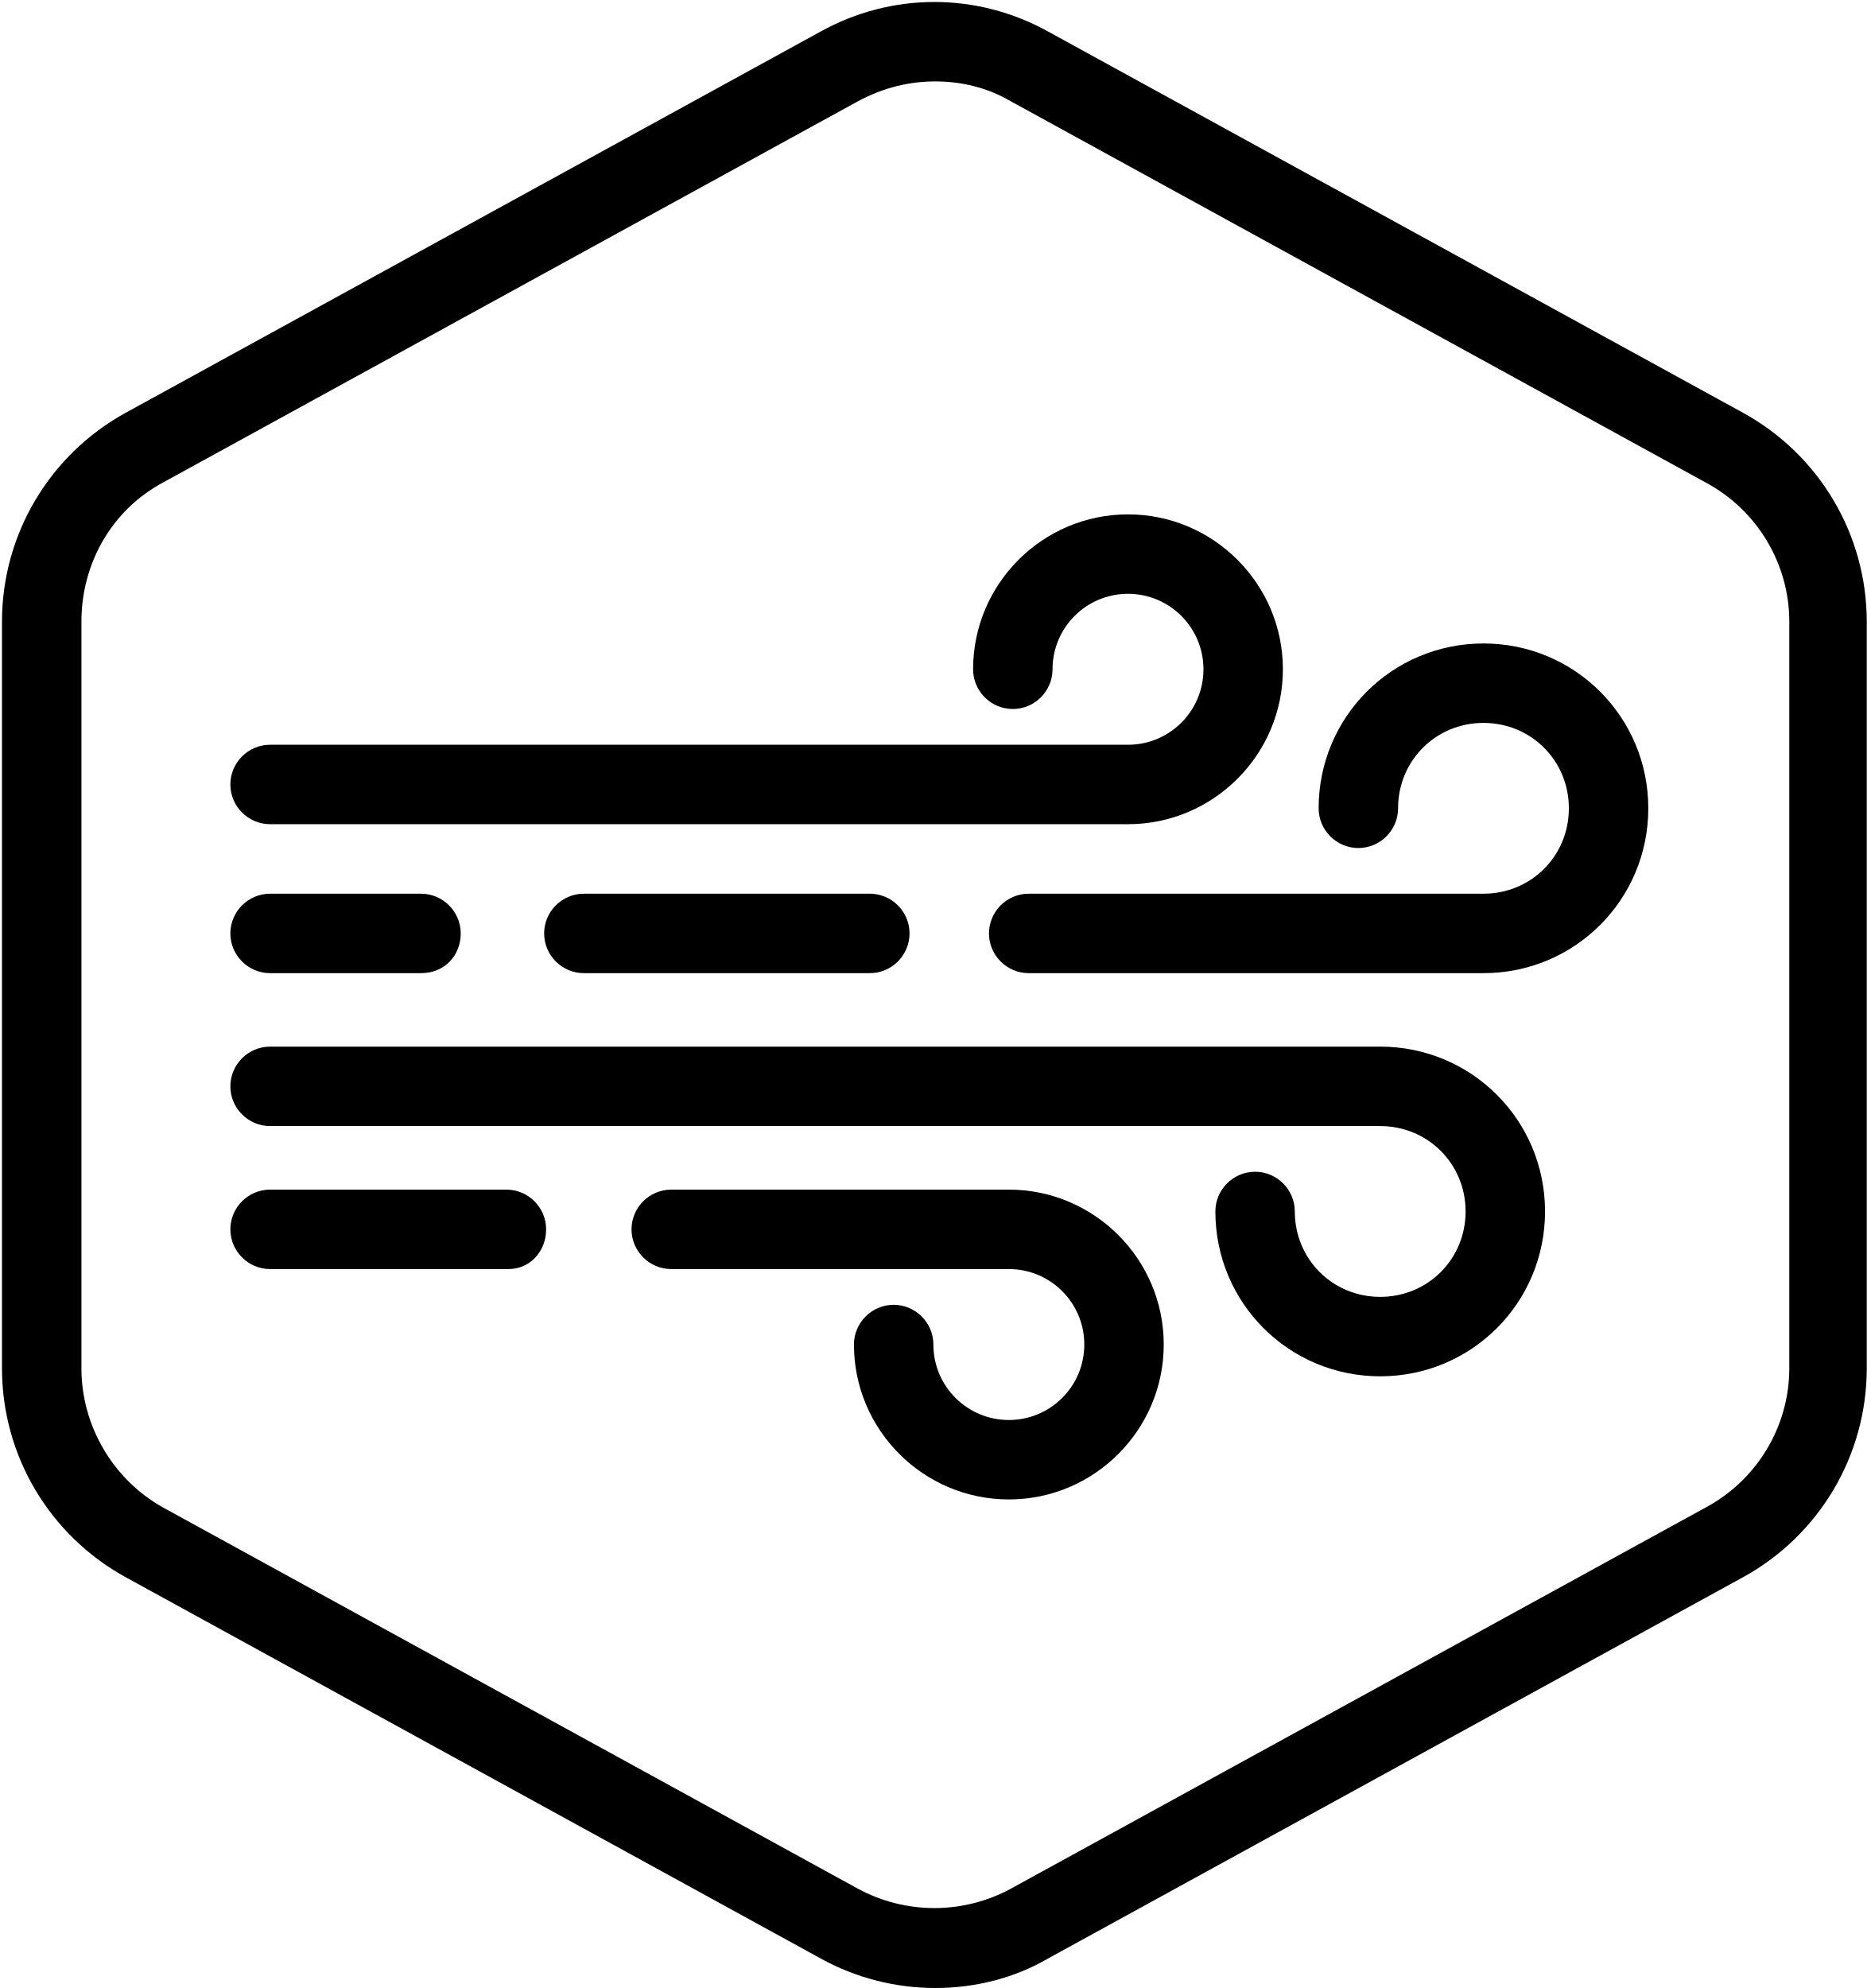
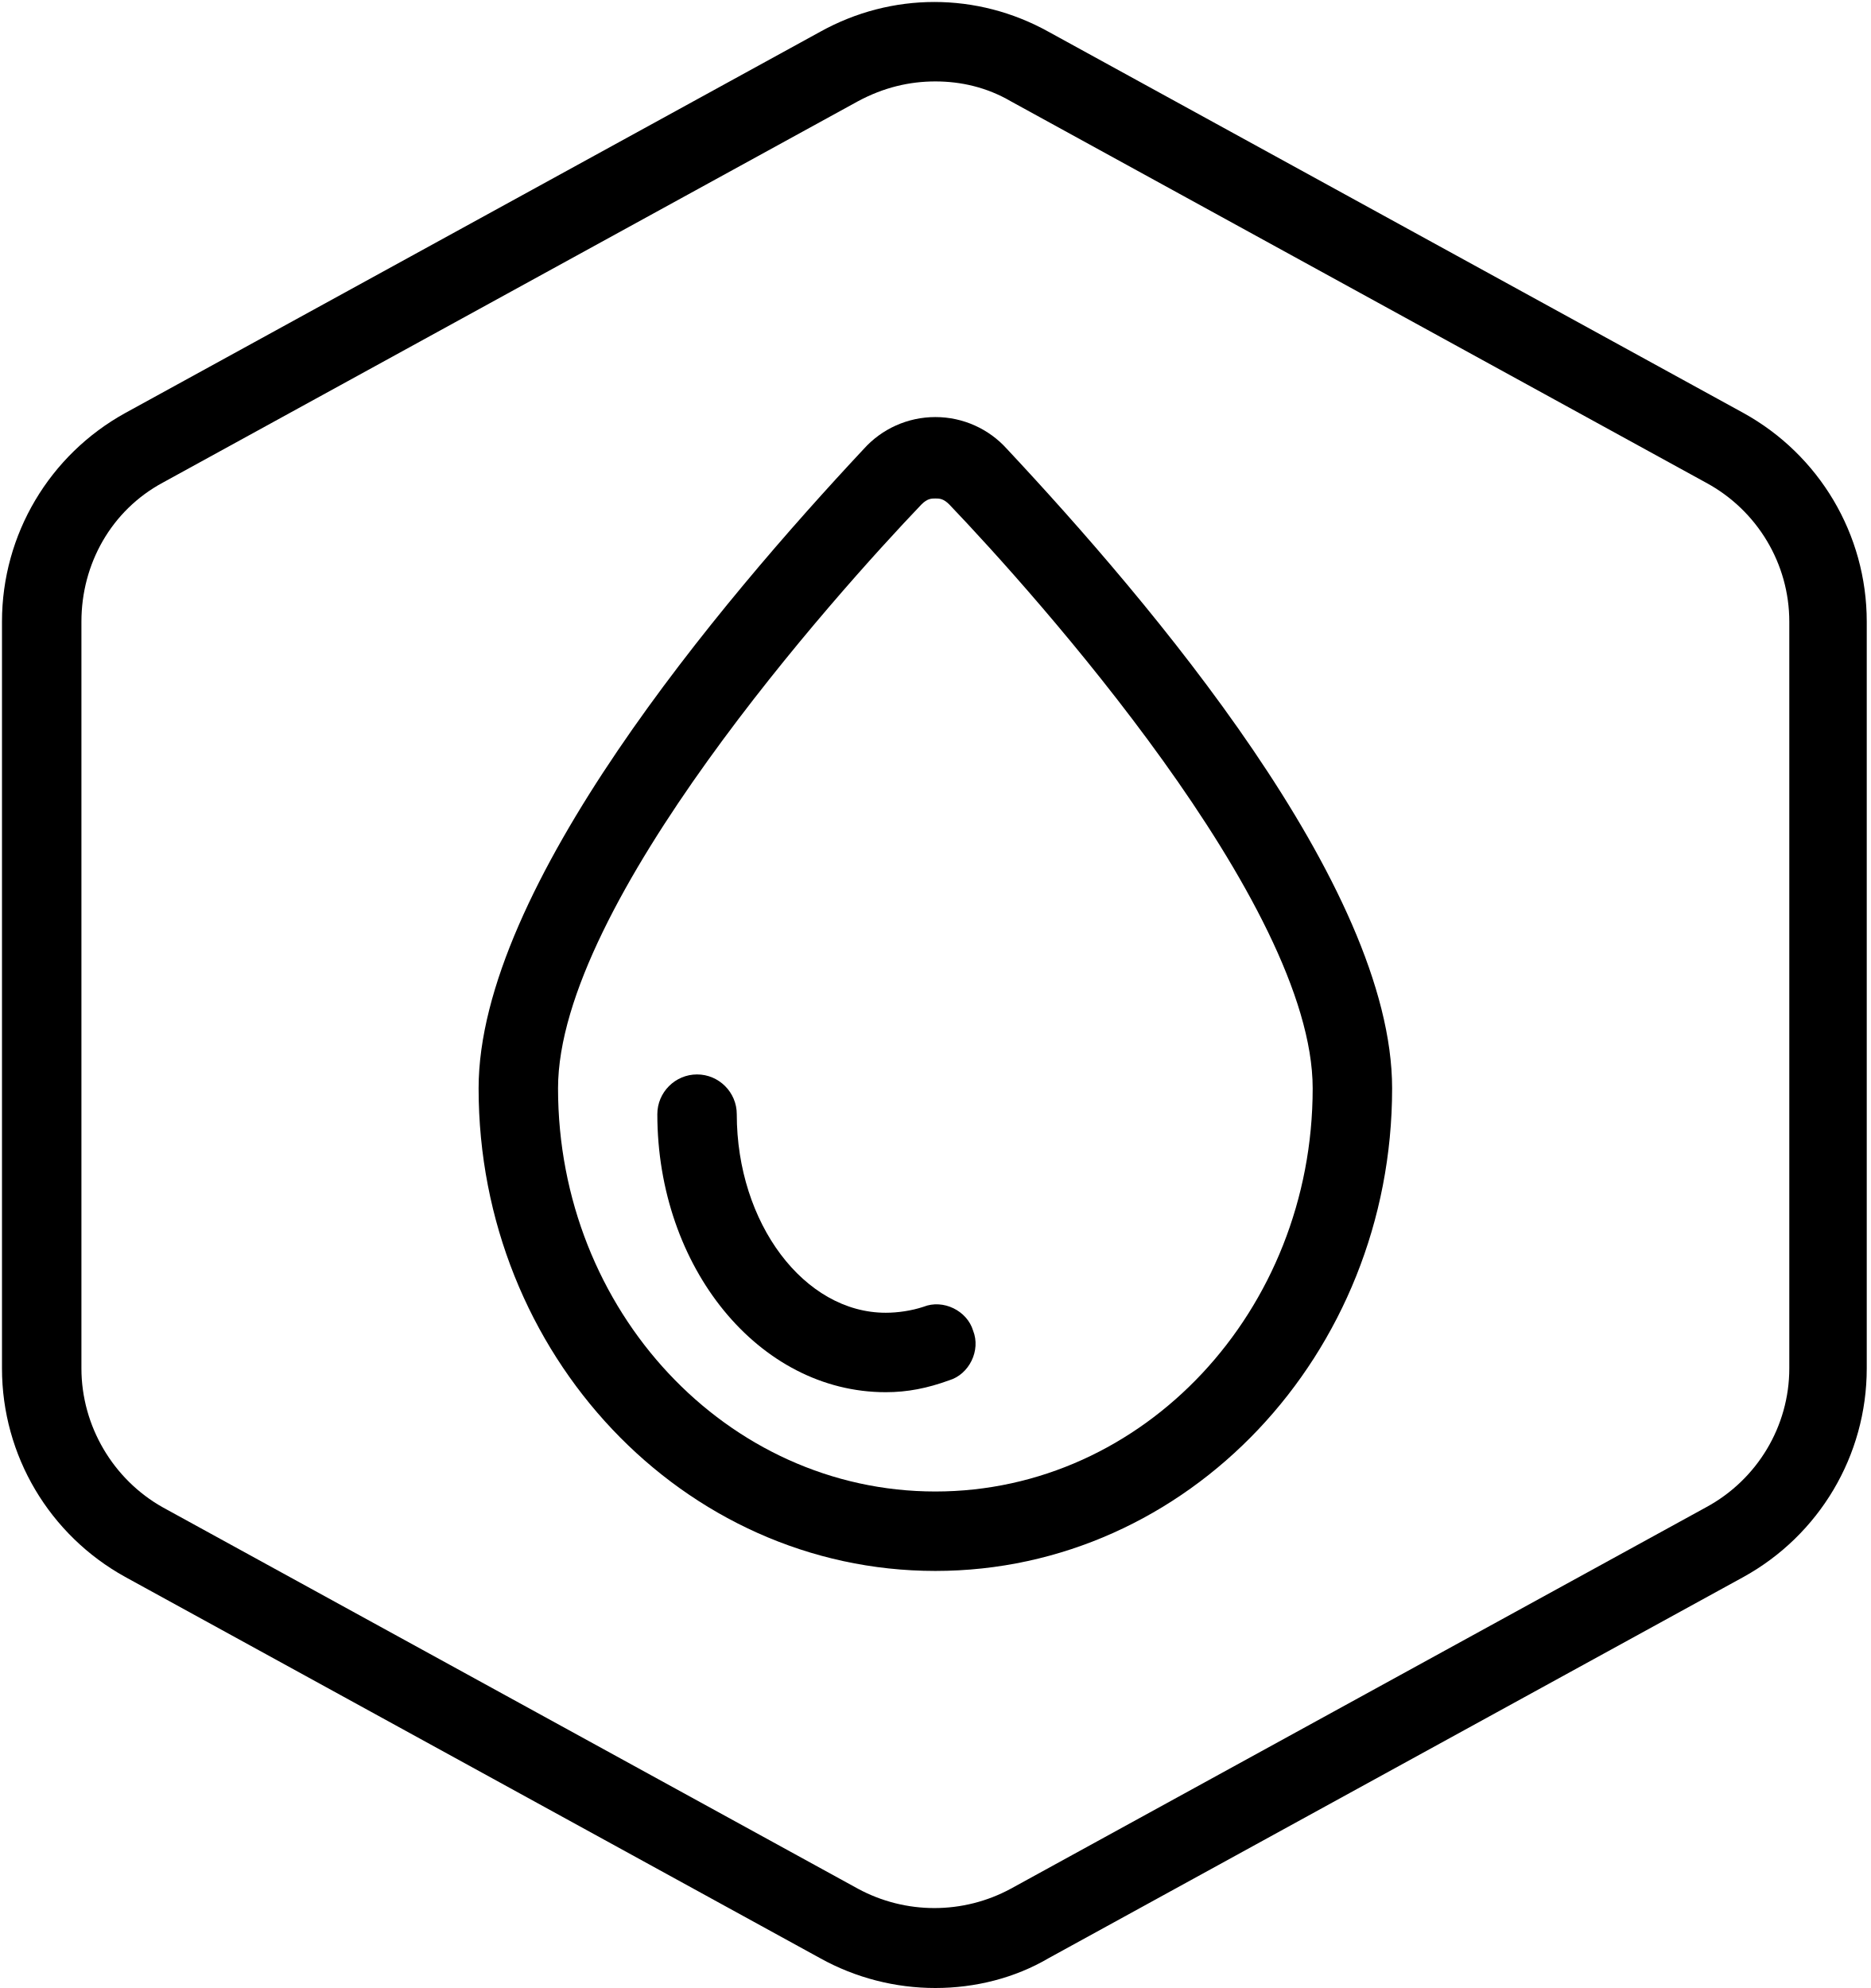
- <svg xmlns="http://www.w3.org/2000/svg" version="1.1" id="Layer_1" x="0px" y="0px" viewBox="0 0 94.2 100.1" style="enable-background:new 0 0 94.2 100.1;" xml:space="preserve">
-   <g id="Default_x5F_Hexagon">
-     <g id="Default">
-       <path d="M47.1,100.1c-2,0-4-0.5-5.8-1.5l-35-19.2c-3.8-2.1-6.2-6.1-6.2-10.5V31.3c0-4.4,2.4-8.4,6.2-10.5l35-19.2    c3.6-2,7.9-2,11.5,0l35,19.2c3.8,2.1,6.2,6.1,6.2,10.5v37.6c0,4.4-2.4,8.4-6.2,10.5l-35,19.2C51.1,99.6,49.1,100.1,47.1,100.1z     M47.1,4.1c-1.3,0-2.6,0.3-3.9,1l-35,19.2c-2.6,1.4-4.1,4.1-4.1,7v37.6c0,2.9,1.6,5.6,4.1,7l35,19.2c2.4,1.3,5.3,1.3,7.7,0    l35-19.2c2.6-1.4,4.2-4.1,4.2-7V31.3c0-2.9-1.6-5.6-4.2-7l-35-19.2C49.7,4.4,48.4,4.1,47.1,4.1z" />
-     </g>
+ <svg xmlns="http://www.w3.org/2000/svg" version="1.1" id="Your_Icon" x="0px" y="0px" viewBox="0 0 94.2 100.1" style="enable-background:new 0 0 94.2 100.1;" xml:space="preserve">
+   <g id="Default">
+     <path d="M47.1,100.1c-2,0-4-0.5-5.8-1.5l-35-19.2c-3.8-2.1-6.2-6.1-6.2-10.5V31.3c0-4.4,2.4-8.4,6.2-10.5l35-19.2   c3.6-2,7.9-2,11.5,0l35,19.2c3.8,2.1,6.2,6.1,6.2,10.5v37.6c0,4.4-2.4,8.4-6.2,10.5l-35,19.2C51.1,99.6,49.1,100.1,47.1,100.1z    M47.1,4.1c-1.3,0-2.6,0.3-3.9,1l-35,19.2c-2.6,1.4-4.1,4.1-4.1,7v37.6c0,2.9,1.6,5.6,4.1,7l35,19.2c2.4,1.3,5.3,1.3,7.7,0l35-19.2   c2.6-1.4,4.2-4.1,4.2-7V31.3c0-2.9-1.6-5.6-4.2-7l-35-19.2C49.7,4.4,48.4,4.1,47.1,4.1z" />
  </g>
-   <g id="Your_Icon">
-     <path d="M56.8,41.5H13.6c-1.1,0-2-0.9-2-2s0.9-2,2-2h43.2c2.1,0,3.8-1.7,3.8-3.8s-1.7-3.8-3.8-3.8S53,31.6,53,33.7c0,1.1-0.9,2-2,2   s-2-0.9-2-2c0-4.3,3.5-7.8,7.8-7.8s7.8,3.5,7.8,7.8S61.1,41.5,56.8,41.5z" />
-     <path d="M43.8,49H29.4c-1.1,0-2-0.9-2-2s0.9-2,2-2h14.4c1.1,0,2,0.9,2,2S44.9,49,43.8,49z" />
-     <path d="M74.7,49H51.8c-1.1,0-2-0.9-2-2s0.9-2,2-2h22.9c2.4,0,4.3-1.9,4.3-4.3s-1.9-4.3-4.3-4.3s-4.3,1.9-4.3,4.3c0,1.1-0.9,2-2,2   s-2-0.9-2-2c0-4.6,3.7-8.3,8.3-8.3c4.6,0,8.3,3.7,8.3,8.3S79.3,49,74.7,49z" />
-     <path d="M25.6,63.9h-12c-1.1,0-2-0.9-2-2s0.9-2,2-2h11.9c1.1,0,2,0.9,2,2S26.7,63.9,25.6,63.9z" />
-     <path d="M21.2,49h-7.6c-1.1,0-2-0.9-2-2s0.9-2,2-2h7.6c1.1,0,2,0.9,2,2S22.4,49,21.2,49z" />
-     <path d="M50.8,75.5c-4.3,0-7.8-3.5-7.8-7.8c0-1.1,0.9-2,2-2s2,0.9,2,2c0,2.1,1.7,3.8,3.8,3.8s3.8-1.7,3.8-3.8s-1.7-3.8-3.8-3.8h-17   c-1.1,0-2-0.9-2-2s0.9-2,2-2h17c4.3,0,7.8,3.5,7.8,7.8S55.1,75.5,50.8,75.5z" />
-     <path d="M69.5,69.3c-4.6,0-8.3-3.7-8.3-8.3c0-1.1,0.9-2,2-2s2,0.9,2,2c0,2.4,1.9,4.3,4.3,4.3s4.3-1.9,4.3-4.3s-1.9-4.3-4.3-4.3   H13.6c-1.1,0-2-0.9-2-2s0.9-2,2-2h55.9c4.6,0,8.3,3.7,8.3,8.3S74.1,69.3,69.5,69.3z" />
-   </g>
+   <path d="M47.1,79.1c-12.7,0-23-10.9-23-24.3c0-10.1,12.2-24.5,19.4-32.2c0.9-1,2.2-1.6,3.6-1.6s2.7,0.6,3.6,1.6  c7.2,7.7,19.4,22,19.4,32.2C70.1,68.2,59.8,79.1,47.1,79.1z M47.1,25.1c-0.2,0-0.4,0-0.7,0.3c-4.3,4.5-18.3,20.1-18.3,29.4  c0,11.2,8.5,20.3,19,20.3s19-9.1,19-20.3c0-9.3-14-24.9-18.3-29.4C47.5,25.1,47.3,25.1,47.1,25.1z" />
+   <path d="M44.6,70.1c-6.4,0-11.5-6.3-11.5-14c0-1.1,0.9-2,2-2s2,0.9,2,2c0,5.5,3.4,10,7.5,10c0.6,0,1.3-0.1,1.9-0.3  c1-0.4,2.2,0.2,2.5,1.2c0.4,1-0.2,2.2-1.2,2.5C46.7,69.9,45.7,70.1,44.6,70.1z" />
</svg>
